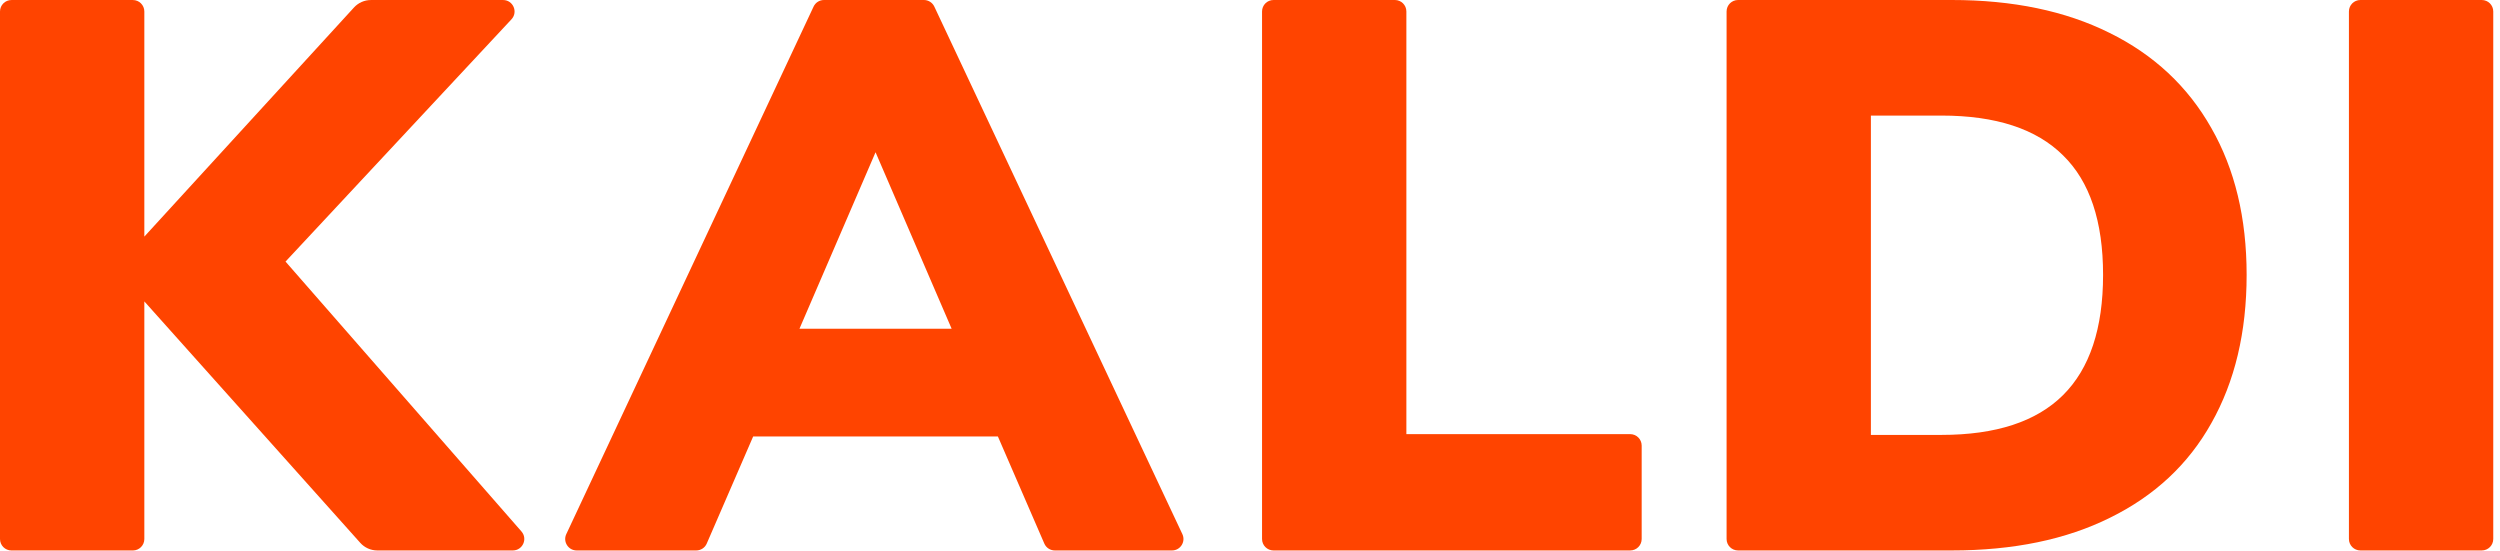
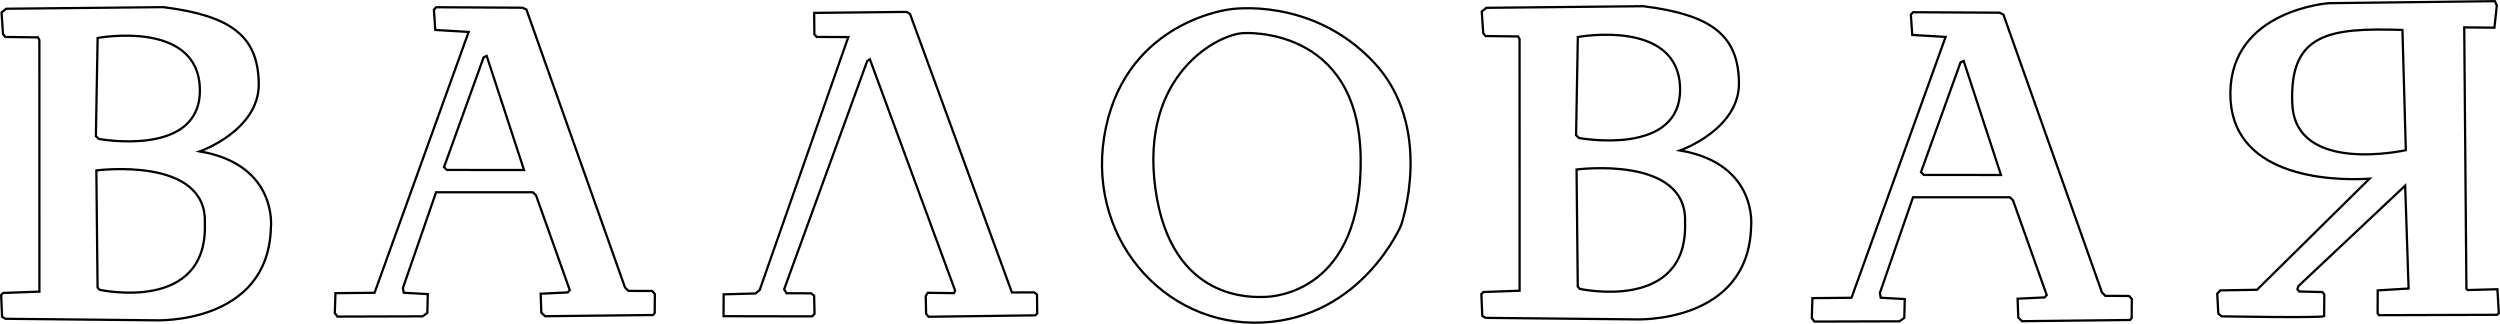
- <svg xmlns="http://www.w3.org/2000/svg" xmlns:xlink="http://www.w3.org/1999/xlink" viewBox="0 0 109 24">
-   <g transform="translate(-1470)">
-     <g style="mix-blend-mode:normal" transform="translate(1470)" fill="#f40">
-       <use xlink:href="#b" style="mix-blend-mode:normal" />
-       <use xlink:href="#c" style="mix-blend-mode:normal" />
-       <use xlink:href="#d" style="mix-blend-mode:normal" />
-       <use xlink:href="#e" style="mix-blend-mode:normal" />
-       <use xlink:href="#f" style="mix-blend-mode:normal" />
+ <svg xmlns="http://www.w3.org/2000/svg" id="svg2552" version="1.1" viewBox="0 0 187.352 24.269" height="24.269mm" width="187.352mm">
+   <defs id="defs2546" />
+   <g transform="translate(-11.87096,-132.6305)" id="layer1">
+     <g transform="matrix(0.3399934,0,0,0.3399934,-35.55728,-12.98354)" id="g2587">
+       <g style="stroke-width:0.5;stroke-miterlimit:4;stroke-dasharray:none;stroke-dashoffset:0" transform="matrix(0.9999025,-0.01396466,0.01396218,1.000081,104.0357,236.4891)" id="g74">
+         <path style="fill:none;stroke:#000000;stroke-width:0.5;stroke-linecap:butt;stroke-linejoin:miter;stroke-miterlimit:4;stroke-dasharray:none;stroke-dashoffset:0;stroke-opacity:1" d="m 120.872,257.992 5.293,0.369 -0.164,4.144 -1.067,0.739 -18.75,-0.205 -0.574,-0.78 0.205,-4.39 8.616,0.041 21.54,-57.195 -7.344,-0.533 -0.246,-4.472 0.492,-0.533 19.038,0.369 0.862,0.41 20.867,61.542 0.751,0.773 5.215,0.088 0.597,0.685 -0.088,4.176 -0.354,0.442 -23.821,-0.066 -0.818,-0.818 -0.088,-4.154 5.966,-0.199 0.464,-0.508 -7.151,-21.011 -0.688,-0.656 -21.329,-0.297 -7.601,20.992 z" id="path22" />
+         <path style="fill:none;stroke:#000000;stroke-width:0.5;stroke-linecap:butt;stroke-linejoin:miter;stroke-miterlimit:4;stroke-dasharray:none;stroke-dashoffset:0;stroke-opacity:1" d="m 130.125,230.438 0.625,0.625 17,0.25 -7.875,-25.25 -0.688,0.312 z" id="path24" />
+       </g>
+       <path id="path26" d="m 312.336,492.047 0.543,0.877 5.392,0.013 0.67,0.521 0.1,3.977 -0.522,0.582 -19.536,-0.037 0.021,-4.819 7.025,-0.187 0.917,-0.764 19.531,-55.752 -6.984,-0.035 -0.494,-0.59 -0.044,-4.707 20.372,-0.218 0.758,0.454 22.459,61.387 4.945,-0.019 0.585,0.508 0.042,4.126 -0.416,0.428 -23.545,0.309 -0.524,-0.661 -0.086,-3.891 0.443,-0.725 5.752,0.076 0.305,-0.52 -18.808,-51.033 -0.588,0.383 z" style="fill:none;stroke:#000000;stroke-width:0.5;stroke-linecap:butt;stroke-linejoin:miter;stroke-miterlimit:4;stroke-dasharray:none;stroke-dashoffset:0;stroke-opacity:1" />
+       <g style="stroke-width:0.5;stroke-miterlimit:4;stroke-dasharray:none;stroke-dashoffset:0" transform="matrix(0.9999025,-0.01396466,0.01396218,1.000081,-103.8775,19.52661)" id="g110">
+         <path style="fill:none;stroke:#000000;stroke-width:0.5;stroke-linecap:butt;stroke-linejoin:miter;stroke-miterlimit:4;stroke-dasharray:none;stroke-dashoffset:0;stroke-opacity:1" d="m 511.556,423.168 c 0,0 25.492,-1.467 25.492,27.878 0,29.345 -19.269,30.317 -21.567,30.317 -2.298,0 -20.683,1.061 -23.776,-24.218 -3.094,-25.279 14.429,-33.836 19.852,-33.977 z" id="path30" />
+         <g style="stroke-width:0.5;stroke-miterlimit:4;stroke-dasharray:none;stroke-dashoffset:0" id="g77">
+           <path id="path64" d="m 508.75,417.875 c 0,0 17.875,-2.625 31.375,12 13.5,14.625 5.625,36.125 5.625,36.125 0,0 -8.875,20.25 -30.875,21 -22,0.75 -39.25,-20 -33.875,-43.5 5.375,-23.5 27.75,-25.625 27.75,-25.625 z" style="fill:none;stroke:#000000;stroke-width:0.5;stroke-linecap:butt;stroke-linejoin:miter;stroke-miterlimit:4;stroke-dasharray:none;stroke-dashoffset:0;stroke-opacity:1" />
+         </g>
+       </g>
+       <g style="stroke-width:0.5;stroke-miterlimit:4;stroke-dasharray:none;stroke-dashoffset:0" transform="matrix(0.9999025,-0.01396466,0.01396218,1.000081,120.1154,-290.1497)" id="g115">
+         <path style="fill:none;stroke:#000000;stroke-width:0.5;stroke-linecap:butt;stroke-linejoin:miter;stroke-miterlimit:4;stroke-dasharray:none;stroke-dashoffset:0;stroke-opacity:1" d="m 538.75,732.5 0.375,26.5 c 0,0 -24.375,5.125 -24.875,-10.5 -0.5,-15.625 8.375,-16.75 24.5,-16 z" id="path68" />
+         <g style="stroke-width:0.5;stroke-miterlimit:4;stroke-dasharray:none;stroke-dashoffset:0" id="g80">
+           <path id="path70" d="m 552.375,732.125 6.656,0.156 0.594,-4.875 -0.406,-0.969 -36.578,-0.062 c 0,0 -21.567,1.149 -22.009,19.445 -0.442,18.296 21.125,19.799 30.406,19.357 l -25.146,24.13 -8.088,0.022 -0.685,0.729 0.177,4.375 0.729,0.619 c 0,0 21.655,0.685 22.583,0.287 l 0.11,-4.773 -0.398,-0.552 -5.127,-0.199 -0.398,-0.53 0.243,-0.663 23.836,-21.81 0.438,22.688 -6.812,0.312 -0.094,5.031 0.281,0.438 26.062,0.281 0.375,-0.375 -0.245,-5.261 -6.519,0.088 -0.309,-0.265 z" style="fill:none;stroke:#000000;stroke-width:0.5;stroke-linecap:butt;stroke-linejoin:miter;stroke-miterlimit:4;stroke-dasharray:none;stroke-dashoffset:0;stroke-opacity:1" />
+         </g>
+       </g>
+       <g style="stroke-width:0.5;stroke-miterlimit:4;stroke-dasharray:none;stroke-dashoffset:0" transform="matrix(0.9999025,-0.01396466,0.01396218,1.000081,-158.6855,237.6996)" id="g91">
+         <path style="fill:none;stroke:#000000;stroke-width:0.5;stroke-linecap:butt;stroke-linejoin:miter;stroke-miterlimit:4;stroke-dasharray:none;stroke-dashoffset:0;stroke-opacity:1" d="m 303.281,259.082 -7.999,0.177 -0.442,0.442 0.133,4.817 0.751,0.442 32.969,0.795 c 0,0 24.926,1.458 25.809,-20.108 0,0 1.765,-13.787 -15.422,-16.974 0,0 13.188,-4.438 13.188,-14.75 0,-10.312 -5.632,-15.033 -20.835,-17.155 l -34.603,-0.127 -1.031,0.812 0.25,4.75 0.5,0.656 7.188,0.188 0.312,0.594 z" id="path82" />
+         <path style="fill:none;stroke:#000000;stroke-width:0.5;stroke-linecap:butt;stroke-linejoin:miter;stroke-miterlimit:4;stroke-dasharray:none;stroke-dashoffset:0;stroke-opacity:1" d="m 339.955,244.485 c 0.438,20 -23.406,14.375 -23.406,14.375 l -0.438,-0.5 0.094,-25.812 c 0,0 24.5,-2.875 23.75,11.938 z" id="path84" />
+         <path style="fill:none;stroke:#000000;stroke-width:0.5;stroke-linecap:butt;stroke-linejoin:miter;stroke-miterlimit:4;stroke-dasharray:none;stroke-dashoffset:0;stroke-opacity:1" d="m 316.205,224.985 0.625,0.625 c 0,0 22.625,4.562 22.438,-10.75 -0.188,-15.312 -22.375,-11.5 -22.375,-11.5 z" id="path86" />
+         <path id="path178" d="" style="fill:#a0a0a0;stroke:#000000;stroke-width:0.5;stroke-linejoin:miter;stroke-miterlimit:4;stroke-dasharray:none;stroke-dashoffset:0;stroke-opacity:1" />
+         <path id="path180" d="" style="fill:#a0a0a0;stroke:#000000;stroke-width:0.5;stroke-linejoin:miter;stroke-miterlimit:4;stroke-dasharray:none;stroke-dashoffset:0;stroke-opacity:1" />
+       </g>
+       <g style="stroke-width:0.5;stroke-miterlimit:4;stroke-dasharray:none;stroke-dashoffset:0" id="g74-3" transform="matrix(0.9999025,-0.01396466,0.01396218,1.000081,429.5849,237.5863)">
+         <path id="path22-8" d="m 120.872,257.992 5.293,0.369 -0.164,4.144 -1.067,0.739 -18.75,-0.205 -0.574,-0.78 0.205,-4.39 8.616,0.041 21.54,-57.195 -7.344,-0.533 -0.246,-4.472 0.492,-0.533 19.038,0.369 0.862,0.41 20.867,61.542 0.751,0.773 5.215,0.088 0.597,0.685 -0.088,4.176 -0.354,0.442 -23.821,-0.066 -0.818,-0.818 -0.088,-4.154 5.966,-0.199 0.464,-0.508 -7.151,-21.011 -0.688,-0.656 -21.329,-0.297 -7.601,20.992 z" style="fill:none;stroke:#000000;stroke-width:0.5;stroke-linecap:butt;stroke-linejoin:miter;stroke-miterlimit:4;stroke-dasharray:none;stroke-dashoffset:0;stroke-opacity:1" />
+         <path id="path24-7" d="m 130.125,230.438 0.625,0.625 17,0.25 -7.875,-25.25 -0.688,0.312 z" style="fill:none;stroke:#000000;stroke-width:0.5;stroke-linecap:butt;stroke-linejoin:miter;stroke-miterlimit:4;stroke-dasharray:none;stroke-dashoffset:0;stroke-opacity:1" />
+       </g>
+       <g style="stroke-width:0.5;stroke-miterlimit:4;stroke-dasharray:none;stroke-dashoffset:0" id="g91-3" transform="matrix(0.9999025,-0.01396466,0.01396218,1.000081,167.5785,237.4962)">
+         <path id="path82-3" d="m 303.281,259.082 -7.999,0.177 -0.442,0.442 0.133,4.817 0.751,0.442 32.969,0.795 c 0,0 24.926,1.458 25.809,-20.108 0,0 1.765,-13.787 -15.422,-16.974 0,0 13.188,-4.438 13.188,-14.75 0,-10.312 -5.632,-15.033 -20.835,-17.155 l -34.603,-0.127 -1.031,0.812 0.25,4.75 0.5,0.656 7.188,0.188 0.312,0.594 z" style="fill:none;stroke:#000000;stroke-width:0.5;stroke-linecap:butt;stroke-linejoin:miter;stroke-miterlimit:4;stroke-dasharray:none;stroke-dashoffset:0;stroke-opacity:1" />
+         <path id="path84-0" d="m 339.955,244.485 c 0.438,20 -23.406,14.375 -23.406,14.375 l -0.438,-0.5 0.094,-25.812 c 0,0 24.5,-2.875 23.75,11.938 z" style="fill:none;stroke:#000000;stroke-width:0.5;stroke-linecap:butt;stroke-linejoin:miter;stroke-miterlimit:4;stroke-dasharray:none;stroke-dashoffset:0;stroke-opacity:1" />
+         <path id="path86-6" d="m 316.205,224.985 0.625,0.625 c 0,0 22.625,4.562 22.438,-10.75 -0.188,-15.312 -22.375,-11.5 -22.375,-11.5 z" style="fill:none;stroke:#000000;stroke-width:0.5;stroke-linecap:butt;stroke-linejoin:miter;stroke-miterlimit:4;stroke-dasharray:none;stroke-dashoffset:0;stroke-opacity:1" />
+         <path style="fill:#a0a0a0;stroke:#000000;stroke-width:0.5;stroke-linejoin:miter;stroke-miterlimit:4;stroke-dasharray:none;stroke-dashoffset:0;stroke-opacity:1" d="" id="path178-1" />
+         <path style="fill:#a0a0a0;stroke:#000000;stroke-width:0.5;stroke-linejoin:miter;stroke-miterlimit:4;stroke-dasharray:none;stroke-dashoffset:0;stroke-opacity:1" d="" id="path180-3" />
+       </g>
    </g>
  </g>
-   <defs>
-     <path id="b" d="M22.735 23.171c.283.323.053.829-.376.829h-5.907c-.285 0-.556-.121-.745-.333l-9.414-10.526v10.36c0 .276-.224.5-.5.5h-5.293c-.276 0-.5-.224-.5-.5v-23c0-.276.224-.5.5-.5h5.293c.276 0 .5.224.5.5v9.815l9.141-9.99c.19-.207.457-.325.738-.325h5.762c.437 0 .664.521.366.841l-9.851 10.563 10.287 11.767z" />
-     <path id="c" d="M45.991 24c-.199 0-.38-.118-.459-.301l-2.024-4.669h-10.67l-2.024 4.669c-.079.183-.259.301-.459.301h-5.212c-.366 0-.608-.381-.453-.712l10.782-23c.082-.176.259-.288.453-.288h4.358c.194 0 .37.112.453.287l10.815 23c.156.332-.086.713-.452.713h-5.108zm-11.135-9.668h6.635l-3.317-7.694-3.317 7.694z" />
-     <path id="d" d="M55.525 24c-.276 0-.5-.224-.5-.5v-23c0-.276.224-.5.5-.5h5.293c.276 0 .5.224.5.5v18.428h9.759c.276 0 .5.224.5.5v4.072c0 .276-.224.5-.5.5h-15.552z" />
-     <path id="e" d="M75.279.5c0-.276.224-.5.5-.5h9.315c2.667 0 4.959.477 6.874 1.43 1.938.953 3.42 2.338 4.446 4.153 1.026 1.793 1.539 3.926 1.539 6.4 0 2.496-.513 4.652-1.539 6.468-1.003 1.793-2.474 3.166-4.412 4.119-1.915.953-4.218 1.43-6.908 1.43h-9.315c-.276 0-.5-.224-.5-.5v-23zm9.37 18.462c2.371 0 4.138-.579 5.301-1.736 1.163-1.157 1.744-2.905 1.744-5.242 0-2.338-.581-4.074-1.744-5.209-1.163-1.157-2.93-1.736-5.301-1.736h-3.078v13.923h3.078z" />
-     <path id="f" d="M102.913 24c-.276 0-.5-.224-.5-.5v-23c0-.276.224-.5.5-.5h5.293c.276 0 .5.224.5.5v23c0 .276-.224.5-.5.5h-5.293z" />
-   </defs>
</svg>
